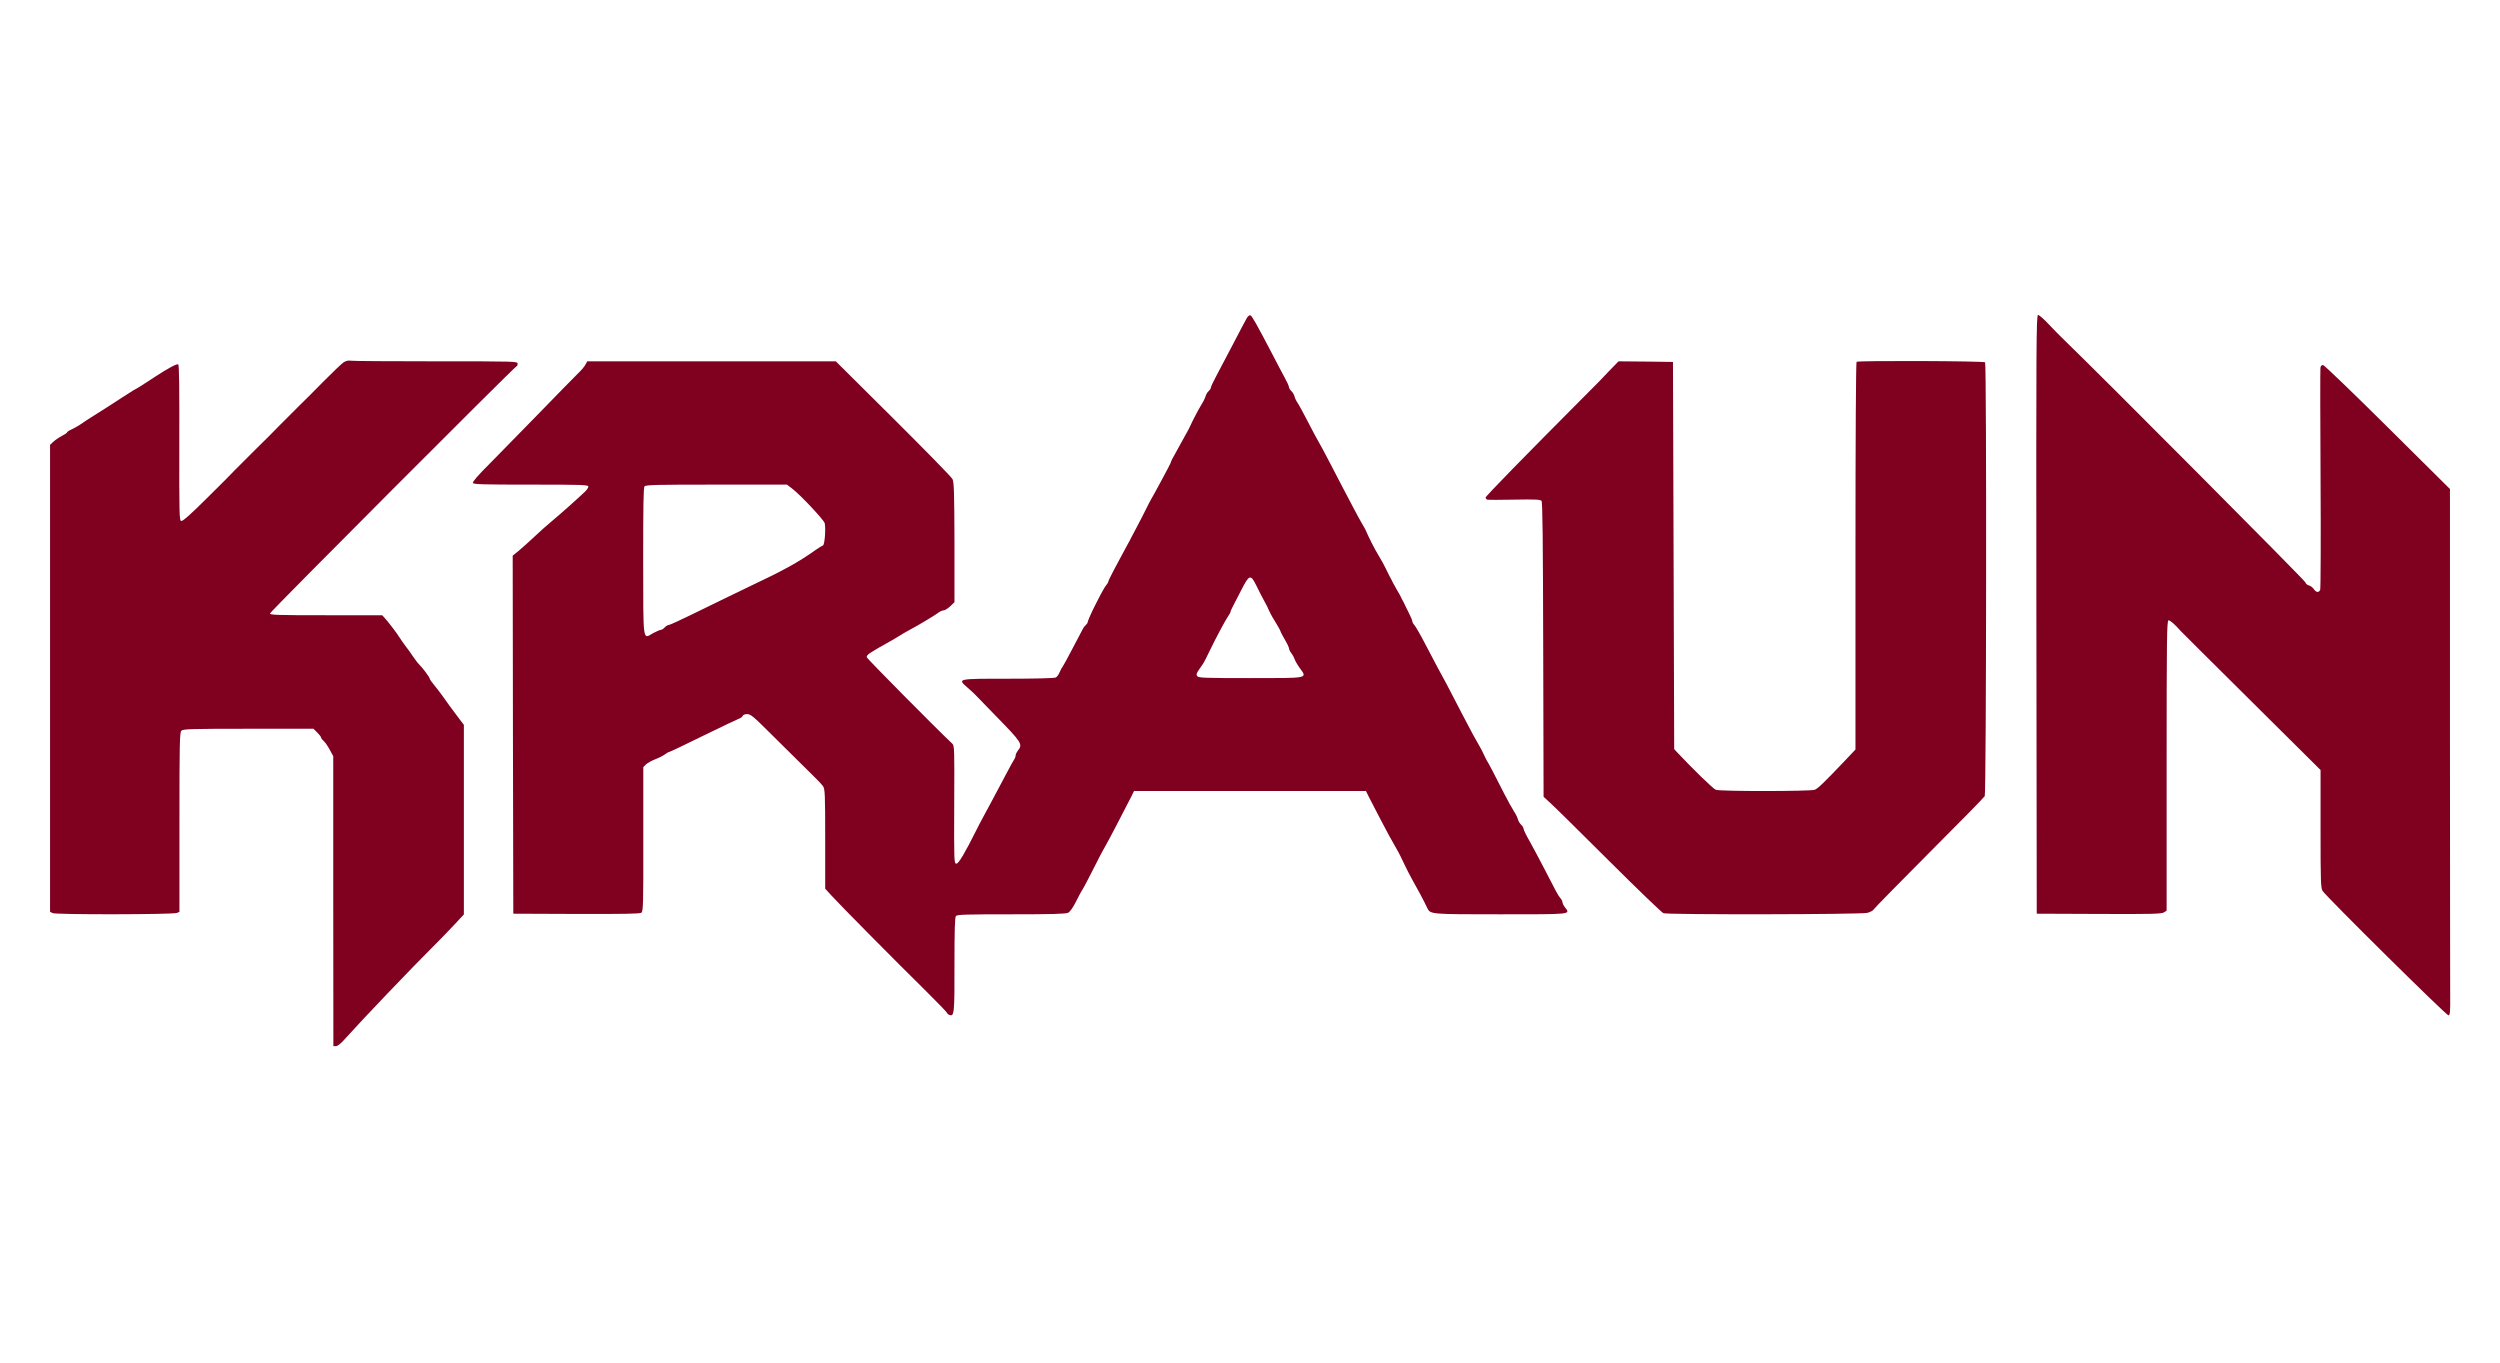
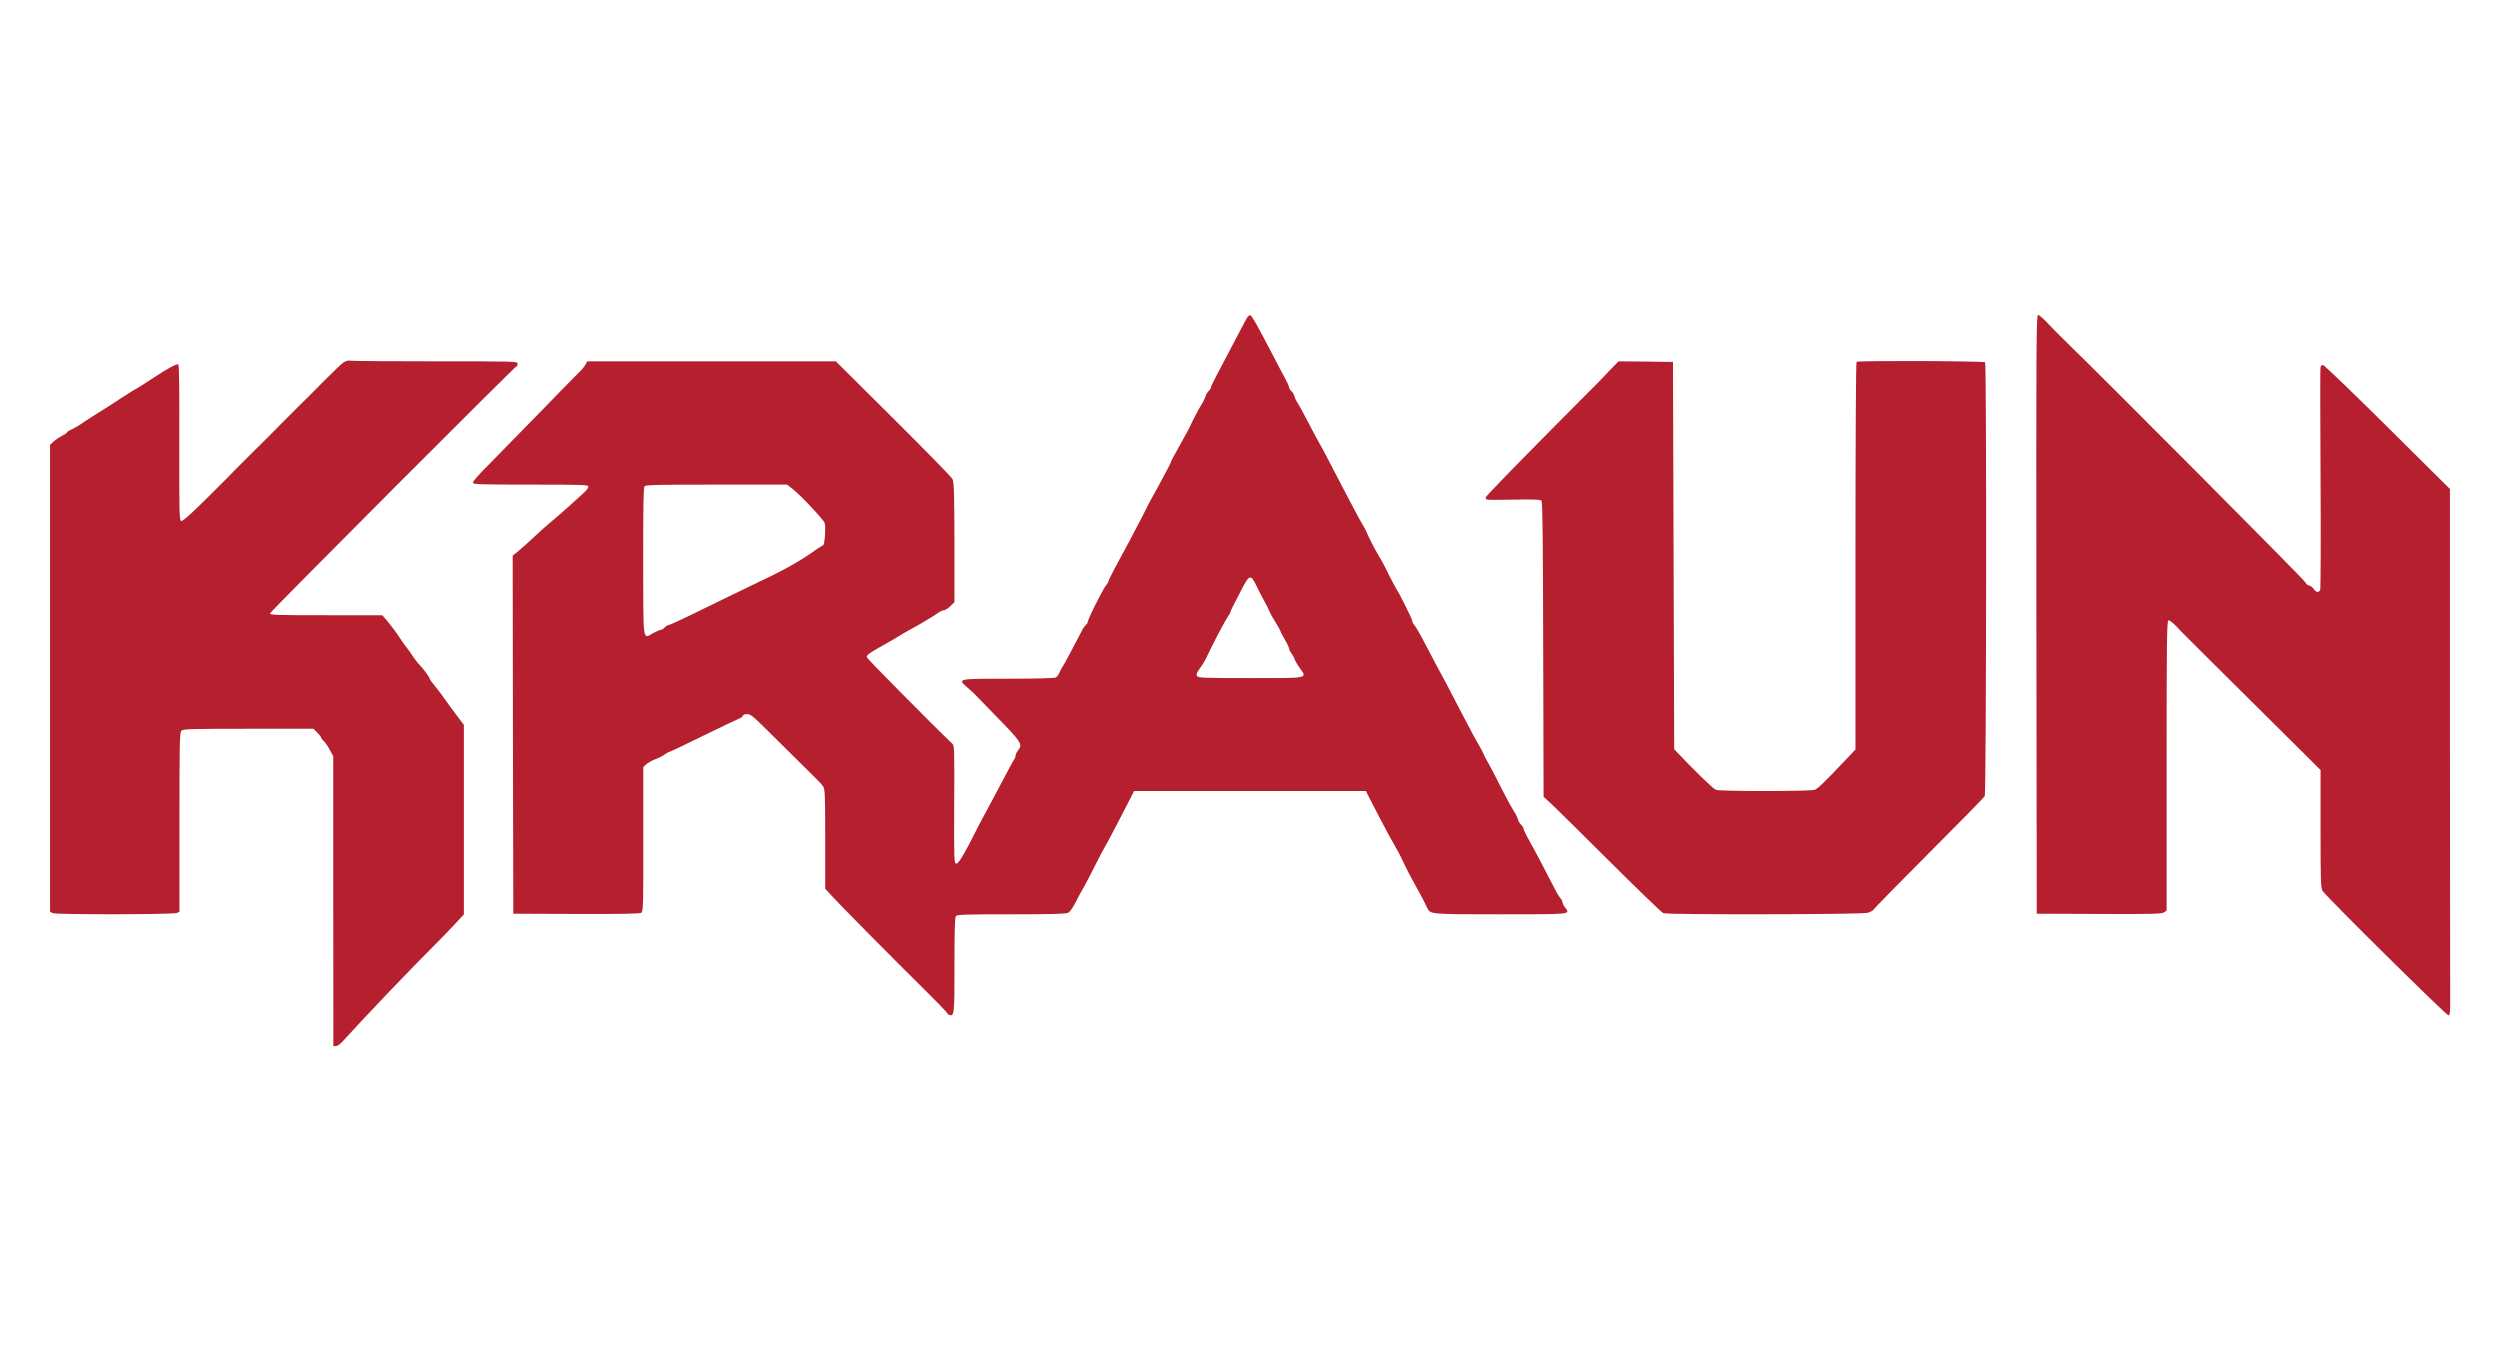
<svg xmlns="http://www.w3.org/2000/svg" version="1.0" width="512" height="279" viewBox="0 0 2048 1116" preserveAspectRatio="xMidYMid meet">
-   <g transform="translate(0,1116) scale(0.1,-0.1)" fill="#800020" stroke="none">
+   <g transform="translate(0,1116) scale(0.1,-0.1)" fill="#b51f2e" stroke="none">
    <path d="M10216 8558 c-8 -13 -61 -113 -118 -223 -57 -110 -121 -231 -141 -268 -20 -38 -37 -74 -37 -81 0 -7 -9 -21 -19 -30 -11 -10 -22 -29 -25 -43 -4 -13 -17 -41 -30 -61 -26 -42 -80 -145 -96 -182 -6 -14 -21 -43 -34 -65 -20 -35 -74 -133 -113 -205 -7 -14 -13 -28 -13 -32 0 -5 -135 -256 -160 -298 -5 -8 -25 -46 -44 -85 -19 -38 -51 -101 -72 -140 -20 -38 -41 -79 -47 -89 -5 -11 -19 -38 -32 -60 -80 -146 -155 -289 -155 -298 0 -6 -7 -19 -15 -28 -9 -10 -31 -46 -49 -81 -18 -35 -37 -73 -43 -84 -27 -52 -63 -133 -63 -142 0 -6 -7 -16 -15 -23 -8 -7 -21 -24 -28 -39 -8 -14 -45 -84 -82 -156 -37 -71 -73 -137 -79 -145 -7 -8 -19 -30 -26 -48 -7 -18 -21 -37 -31 -42 -10 -6 -170 -10 -389 -10 -423 0 -418 1 -334 -73 27 -23 54 -49 62 -57 7 -8 84 -87 170 -175 211 -216 222 -232 182 -282 -11 -14 -20 -33 -20 -42 0 -9 -6 -25 -14 -36 -7 -11 -31 -53 -52 -94 -99 -187 -165 -311 -198 -371 -19 -36 -47 -87 -60 -115 -92 -184 -143 -270 -161 -270 -19 0 -20 12 -18 483 2 458 2 483 -16 500 -123 115 -701 699 -701 708 0 21 18 33 195 132 17 9 46 27 66 39 20 13 59 36 87 51 71 37 212 122 241 144 13 10 32 18 42 18 10 0 33 15 53 33 l35 34 0 489 c-1 411 -4 494 -16 519 -8 17 -227 240 -486 498 l-470 467 -1018 0 -1018 0 -15 -27 c-8 -16 -36 -49 -63 -74 -26 -26 -167 -169 -313 -320 -146 -150 -329 -337 -408 -417 -92 -91 -142 -149 -138 -158 5 -12 77 -14 476 -14 421 0 470 -2 470 -16 0 -8 -13 -28 -28 -42 -61 -58 -201 -183 -272 -242 -41 -34 -109 -94 -150 -134 -41 -39 -97 -88 -123 -110 l-47 -38 2 -1467 3 -1466 517 -2 c386 -1 520 1 532 10 15 11 17 68 16 603 l0 590 23 23 c14 12 48 31 77 42 29 11 64 29 78 40 14 10 29 19 34 19 5 0 132 60 281 134 150 73 282 136 294 140 11 4 24 13 27 21 3 9 18 15 37 15 27 0 51 -19 174 -142 79 -79 207 -206 286 -283 79 -76 152 -151 161 -165 16 -23 18 -61 18 -432 l0 -408 52 -57 c29 -32 165 -172 302 -310 299 -301 238 -240 461 -461 102 -101 185 -187 185 -192 0 -4 8 -11 17 -14 40 -16 43 9 42 411 0 281 3 388 12 399 10 12 84 14 453 14 335 0 447 3 466 13 16 8 40 42 66 94 22 45 46 88 51 95 6 7 46 83 89 168 42 85 85 166 94 180 14 21 155 290 222 423 l18 37 950 0 950 0 18 -37 c10 -21 52 -101 92 -178 63 -121 87 -166 158 -290 6 -11 26 -51 44 -90 18 -38 50 -101 72 -140 53 -95 79 -143 94 -174 7 -14 18 -37 25 -51 25 -50 25 -50 600 -50 587 0 573 -2 528 56 -12 15 -21 34 -21 42 0 9 -8 24 -17 34 -18 20 -37 56 -138 253 -37 72 -89 168 -115 215 -27 47 -49 92 -49 101 -1 9 -10 24 -20 33 -11 10 -22 29 -26 43 -3 14 -18 45 -33 67 -15 23 -52 90 -82 149 -71 140 -127 248 -140 267 -5 8 -16 31 -25 50 -8 19 -26 53 -39 75 -34 58 -53 92 -142 263 -125 242 -146 282 -192 364 -23 43 -72 135 -108 205 -36 70 -75 137 -85 149 -10 11 -19 26 -19 33 0 7 -11 34 -24 60 -13 25 -29 57 -35 71 -6 14 -15 32 -20 40 -5 8 -12 22 -15 30 -4 8 -17 33 -31 55 -13 22 -29 51 -36 65 -6 14 -18 36 -26 50 -7 14 -22 43 -32 65 -10 22 -36 69 -58 105 -33 54 -79 145 -107 210 -4 8 -17 33 -31 55 -13 22 -40 72 -60 110 -20 39 -55 106 -79 150 -23 44 -80 152 -125 240 -46 88 -87 165 -92 171 -4 5 -40 73 -80 150 -39 76 -80 151 -90 165 -10 14 -21 37 -24 51 -4 15 -15 34 -26 44 -10 9 -19 24 -20 33 0 9 -16 43 -34 76 -18 33 -67 125 -108 205 -122 233 -161 303 -174 307 -6 3 -18 -6 -27 -19z m-3725 -1402 c68 -52 258 -255 265 -282 10 -41 0 -177 -14 -182 -7 -2 -34 -19 -60 -37 -146 -104 -266 -169 -556 -306 -35 -17 -38 -18 -186 -90 -63 -30 -190 -92 -281 -137 -92 -45 -173 -82 -181 -82 -8 0 -23 -9 -33 -20 -10 -11 -24 -20 -32 -20 -7 0 -35 -12 -63 -27 -86 -49 -80 -91 -81 590 0 452 2 602 11 613 11 12 98 14 590 14 l577 0 44 -34z m3801 -793 c18 -38 47 -94 64 -125 18 -31 35 -66 39 -78 4 -11 26 -53 51 -92 24 -40 44 -75 44 -80 0 -4 16 -34 35 -67 19 -32 35 -66 35 -74 0 -8 8 -25 19 -38 10 -13 22 -35 26 -48 4 -13 23 -47 43 -74 62 -86 80 -82 -408 -82 -384 0 -424 2 -433 17 -9 13 -4 25 19 58 37 52 36 50 82 145 52 108 130 254 153 287 10 14 19 30 19 35 0 4 7 22 16 38 9 17 41 78 71 138 67 132 78 135 125 40z" />
    <path d="M16682 6128 l3 -2453 510 -2 c429 -2 514 0 532 13 l22 14 0 1187 c0 1029 2 1188 15 1191 12 3 55 -35 101 -88 6 -6 265 -265 578 -575 l567 -563 0 -484 c0 -445 2 -485 18 -508 40 -57 1015 -1021 1030 -1018 13 3 15 27 14 163 -1 88 -1 1058 -2 2155 l0 1994 -512 508 c-281 279 -519 508 -528 508 -11 0 -19 -9 -21 -22 -2 -13 -2 -423 1 -913 3 -489 1 -898 -3 -907 -11 -25 -34 -22 -52 6 -9 13 -27 27 -40 30 -13 3 -27 15 -30 26 -5 17 -1678 1698 -1961 1971 -44 42 -109 108 -146 148 -36 39 -74 71 -82 71 -15 0 -16 -221 -14 -2452z" />
    <path d="M2815 8192 c-16 -11 -89 -80 -161 -153 -73 -74 -160 -162 -195 -195 -35 -34 -107 -106 -160 -160 -53 -55 -149 -151 -215 -215 -65 -64 -137 -136 -160 -160 -22 -24 -126 -129 -231 -232 -126 -126 -196 -188 -208 -185 -16 3 -17 44 -16 640 1 445 -1 638 -9 643 -12 7 -86 -33 -200 -108 -78 -52 -122 -80 -168 -105 -13 -8 -59 -37 -102 -65 -43 -29 -128 -83 -190 -122 -62 -38 -126 -80 -143 -93 -18 -12 -49 -30 -69 -39 -21 -9 -38 -20 -38 -24 0 -5 -19 -18 -43 -30 -23 -12 -54 -33 -69 -47 l-28 -26 0 -1913 0 -1912 21 -11 c24 -14 981 -12 1017 1 l22 9 0 734 c0 654 2 736 16 750 14 14 77 16 549 16 l533 0 31 -31 c17 -17 31 -35 31 -40 0 -6 11 -20 24 -32 13 -12 35 -45 49 -72 l27 -50 0 -1188 1 -1187 21 0 c13 0 41 21 72 57 145 162 548 584 752 787 34 34 98 100 143 148 l81 87 0 776 0 777 -35 46 c-50 66 -116 155 -145 198 -14 19 -42 56 -62 80 -21 25 -38 50 -38 55 0 11 -61 92 -89 119 -9 8 -29 35 -46 60 -16 25 -44 63 -61 85 -17 22 -39 54 -50 71 -20 34 -90 125 -123 162 l-20 22 -461 0 c-406 0 -461 2 -458 15 3 16 2008 2025 2020 2025 5 0 8 9 8 20 0 20 -7 20 -669 20 -368 0 -681 2 -697 5 -19 4 -39 -1 -59 -13z" />
    <path d="M15209 8196 c-5 -6 -9 -607 -9 -1593 l0 -1583 -87 -92 c-169 -178 -221 -228 -247 -238 -36 -13 -775 -14 -810 0 -21 7 -187 169 -316 306 l-25 27 -5 1586 -5 1586 -223 3 -223 2 -75 -77 c-41 -43 -78 -82 -82 -86 -4 -5 -73 -74 -154 -155 -460 -462 -778 -787 -778 -798 0 -6 6 -14 13 -17 6 -2 107 -3 223 0 171 3 213 1 222 -10 9 -10 12 -329 14 -1219 l3 -1205 55 -51 c31 -27 246 -240 479 -472 233 -232 434 -426 448 -431 36 -13 1616 -11 1671 3 23 6 47 19 52 29 6 10 210 218 454 463 244 244 449 453 455 464 13 24 16 3541 3 3554 -11 11 -1041 15 -1053 4z" />
  </g>
</svg>
